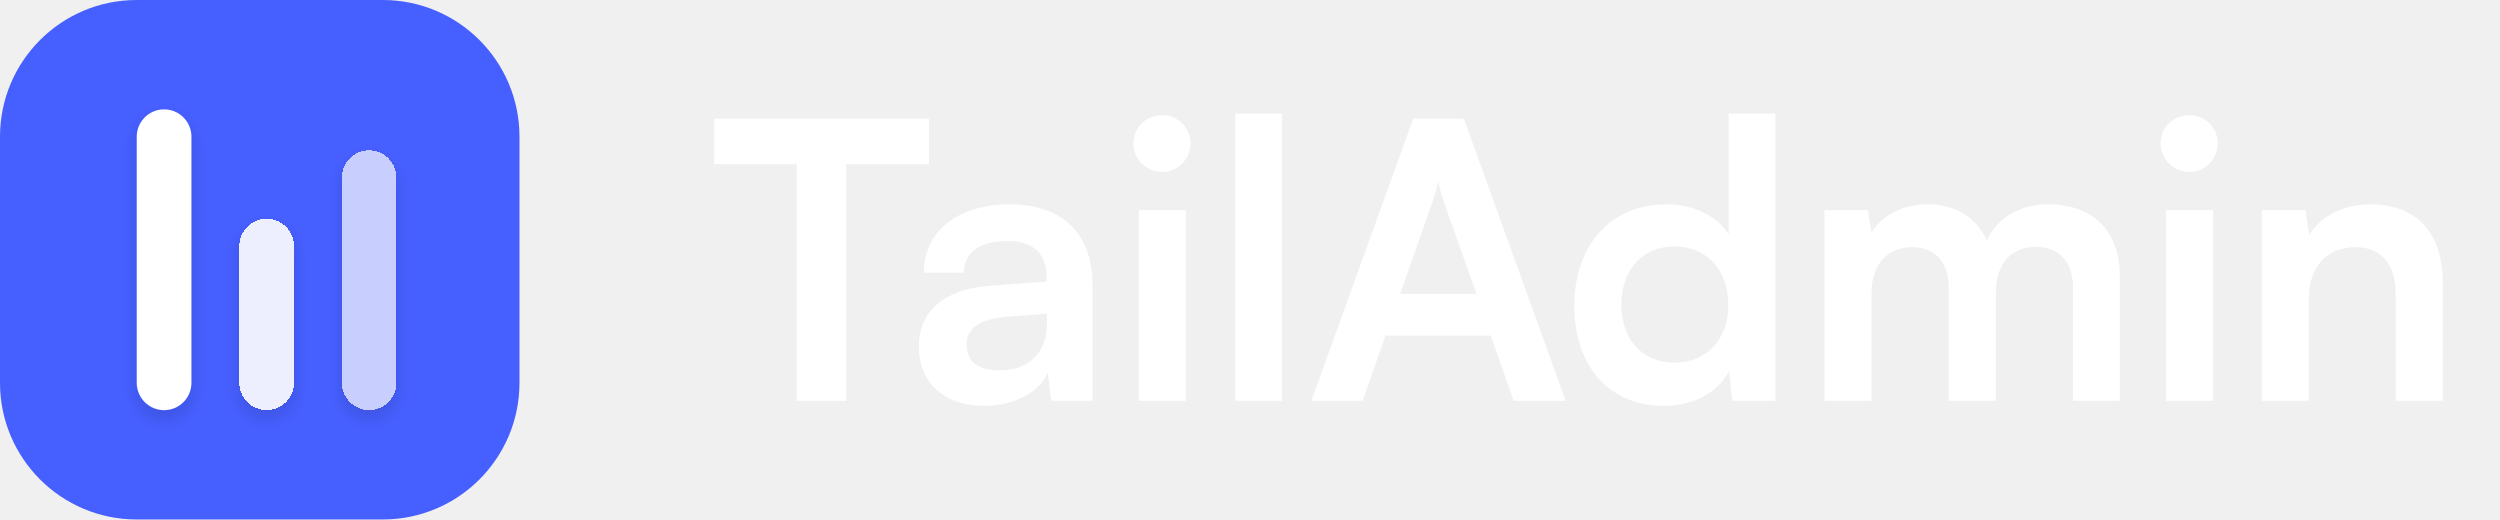
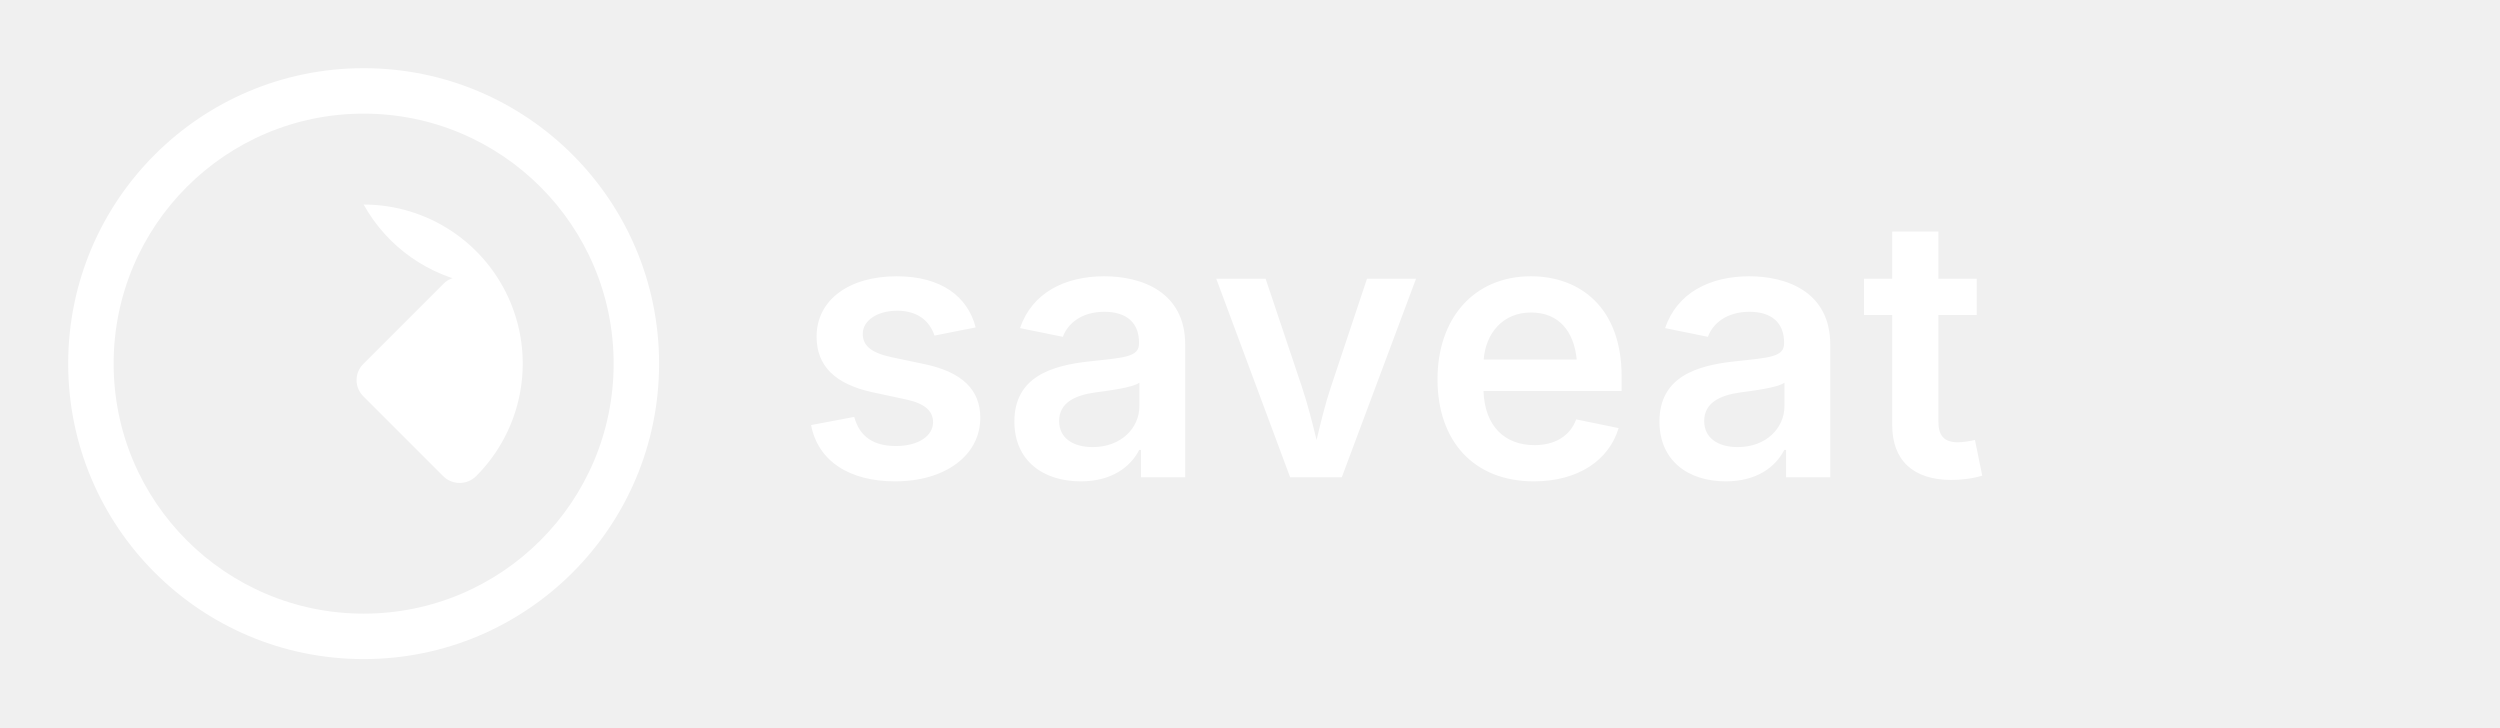
- <svg xmlns="http://www.w3.org/2000/svg" width="154" height="32" viewBox="0 0 154 32" fill="none">
-   <path d="M0 8.421C0 3.77 3.77 0 8.421 0H23.579C28.23 0 32 3.77 32 8.421V23.579C32 28.23 28.23 32 23.579 32H8.421C3.77 32 0 28.23 0 23.579V8.421Z" fill="#465FFF" />
-   <g filter="url(#filter0_d_1608_324)">
-     <path d="M8.424 8.422C8.424 7.491 9.178 6.737 10.108 6.737C11.038 6.737 11.792 7.491 11.792 8.422V23.579C11.792 24.51 11.038 25.264 10.108 25.264C9.178 25.264 8.424 24.51 8.424 23.579V8.422Z" fill="white" />
+ <svg xmlns="http://www.w3.org/2000/svg" viewBox="0 0 220 64" fill="#FFFFFF">
+   <g>
+     <path d="M32 6c14.36 0 26 11.64 26 26S46.36 58 32 58 6 46.36 6 32 17.64 6 32 6zm0 4C19.85 10 10 19.85 10 32s9.85 22 22 22 22-9.85 22-22S44.15 10 32 10zm0 8a14 14 0 0 1 9.9 23.9c-.8.8-2.1.8-2.9 0l-7-7a2 2 0 0 1 0-2.9l7-7a2 2 0 0 1 2.9 0A14 14 0 0 1 32 18z" />
+     <text x="70" y="42" font-family="Inter, sans-serif" font-size="32" font-weight="600" letter-spacing="0.5" fill="#FFFFFF">
+             saveat
+         </text>
  </g>
-   <g filter="url(#filter1_d_1608_324)">
-     <path d="M14.742 15.157C14.742 14.227 15.496 13.473 16.426 13.473C17.357 13.473 18.111 14.227 18.111 15.157V23.578C18.111 24.508 17.357 25.262 16.426 25.262C15.496 25.262 14.742 24.508 14.742 23.578V15.157Z" fill="white" fill-opacity="0.9" shape-rendering="crispEdges" />
-   </g>
-   <g filter="url(#filter2_d_1608_324)">
-     <path d="M21.055 10.946C21.055 10.016 21.809 9.262 22.739 9.262C23.669 9.262 24.423 10.016 24.423 10.946V23.578C24.423 24.508 23.669 25.262 22.739 25.262C21.809 25.262 21.055 24.508 21.055 23.578V10.946Z" fill="white" fill-opacity="0.7" shape-rendering="crispEdges" />
-   </g>
-   <path d="M44 10.115H49.089V24.691H52.132V10.115H57.221V7.309H44V10.115Z" fill="white" />
-   <path d="M60.617 25C62.448 25 64.042 24.168 64.541 22.955L64.755 24.691H67.299V17.558C67.299 14.3 65.349 12.588 62.187 12.588C59.001 12.588 56.908 14.252 56.908 16.797H59.381C59.381 15.56 60.332 14.847 62.044 14.847C63.518 14.847 64.47 15.489 64.47 17.082V17.343L60.95 17.605C58.168 17.819 56.599 19.174 56.599 21.338C56.599 23.549 58.121 25 60.617 25ZM61.569 22.812C60.261 22.812 59.547 22.289 59.547 21.219C59.547 20.268 60.237 19.674 62.044 19.507L64.493 19.317V19.935C64.493 21.742 63.352 22.812 61.569 22.812Z" fill="white" />
-   <path d="M71.6 10.591C72.551 10.591 73.335 9.806 73.335 8.831C73.335 7.856 72.551 7.095 71.6 7.095C70.601 7.095 69.816 7.856 69.816 8.831C69.816 9.806 70.601 10.591 71.6 10.591ZM70.149 24.691H73.05V12.944H70.149V24.691Z" fill="white" />
-   <path d="M78.972 24.691V7H76.095V24.691H78.972Z" fill="white" />
-   <path d="M83.941 24.691L85.344 20.672H91.835L93.238 24.691H96.448L90.171 7.309H87.056L80.778 24.691H83.941ZM88.221 12.493C88.387 12.017 88.53 11.494 88.601 11.161C88.649 11.518 88.815 12.041 88.958 12.493L90.955 18.104H86.247L88.221 12.493Z" fill="white" />
-   <path d="M102.493 25C104.276 25 105.798 24.215 106.511 22.86L106.701 24.691H109.364V7H106.487V14.443C105.75 13.277 104.3 12.588 102.659 12.588C99.116 12.588 96.976 15.203 96.976 18.865C96.976 22.503 99.092 25 102.493 25ZM103.135 22.337C101.113 22.337 99.877 20.863 99.877 18.77C99.877 16.678 101.113 15.18 103.135 15.18C105.156 15.18 106.464 16.654 106.464 18.77C106.464 20.886 105.156 22.337 103.135 22.337Z" fill="white" />
-   <path d="M115.289 24.691V18.033C115.289 16.131 116.406 15.227 117.785 15.227C119.164 15.227 120.044 16.107 120.044 17.748V24.691H122.945V18.033C122.945 16.107 124.015 15.203 125.418 15.203C126.797 15.203 127.701 16.083 127.701 17.771V24.691H130.578V17.011C130.578 14.3 129.008 12.588 126.155 12.588C124.372 12.588 122.993 13.468 122.398 14.823C121.78 13.468 120.543 12.588 118.76 12.588C117.072 12.588 115.883 13.349 115.289 14.324L115.051 12.944H112.388V24.691H115.289Z" fill="white" />
-   <path d="M134.876 10.591C135.827 10.591 136.612 9.806 136.612 8.831C136.612 7.856 135.827 7.095 134.876 7.095C133.877 7.095 133.093 7.856 133.093 8.831C133.093 9.806 133.877 10.591 134.876 10.591ZM133.426 24.691H136.327V12.944H133.426V24.691Z" fill="white" />
-   <path d="M142.225 24.691V18.366C142.225 16.464 143.318 15.227 145.102 15.227C146.6 15.227 147.575 16.178 147.575 18.152V24.691H150.476V17.462C150.476 14.419 148.954 12.588 146.005 12.588C144.412 12.588 142.985 13.277 142.248 14.466L142.011 12.944H139.324V24.691H142.225Z" fill="white" />
-   <defs>
-     <filter id="filter0_d_1608_324" x="7.424" y="6.237" width="5.368" height="20.526" filterUnits="userSpaceOnUse" color-interpolation-filters="sRGB">
-       <feFlood flood-opacity="0" result="BackgroundImageFix" />
-       <feColorMatrix in="SourceAlpha" type="matrix" values="0 0 0 0 0 0 0 0 0 0 0 0 0 0 0 0 0 0 127 0" result="hardAlpha" />
-       <feOffset dy="0.5" />
-       <feGaussianBlur stdDeviation="0.5" />
-       <feComposite in2="hardAlpha" operator="out" />
-       <feColorMatrix type="matrix" values="0 0 0 0 0 0 0 0 0 0 0 0 0 0 0 0 0 0 0.12 0" />
-       <feBlend mode="normal" in2="BackgroundImageFix" result="effect1_dropShadow_1608_324" />
-       <feBlend mode="normal" in="SourceGraphic" in2="effect1_dropShadow_1608_324" result="shape" />
-     </filter>
-     <filter id="filter1_d_1608_324" x="13.742" y="12.973" width="5.368" height="13.79" filterUnits="userSpaceOnUse" color-interpolation-filters="sRGB">
-       <feFlood flood-opacity="0" result="BackgroundImageFix" />
-       <feColorMatrix in="SourceAlpha" type="matrix" values="0 0 0 0 0 0 0 0 0 0 0 0 0 0 0 0 0 0 127 0" result="hardAlpha" />
-       <feOffset dy="0.5" />
-       <feGaussianBlur stdDeviation="0.5" />
-       <feComposite in2="hardAlpha" operator="out" />
-       <feColorMatrix type="matrix" values="0 0 0 0 0 0 0 0 0 0 0 0 0 0 0 0 0 0 0.12 0" />
-       <feBlend mode="normal" in2="BackgroundImageFix" result="effect1_dropShadow_1608_324" />
-       <feBlend mode="normal" in="SourceGraphic" in2="effect1_dropShadow_1608_324" result="shape" />
-     </filter>
-     <filter id="filter2_d_1608_324" x="20.055" y="8.762" width="5.368" height="18" filterUnits="userSpaceOnUse" color-interpolation-filters="sRGB">
-       <feFlood flood-opacity="0" result="BackgroundImageFix" />
-       <feColorMatrix in="SourceAlpha" type="matrix" values="0 0 0 0 0 0 0 0 0 0 0 0 0 0 0 0 0 0 127 0" result="hardAlpha" />
-       <feOffset dy="0.5" />
-       <feGaussianBlur stdDeviation="0.5" />
-       <feComposite in2="hardAlpha" operator="out" />
-       <feColorMatrix type="matrix" values="0 0 0 0 0 0 0 0 0 0 0 0 0 0 0 0 0 0 0.12 0" />
-       <feBlend mode="normal" in2="BackgroundImageFix" result="effect1_dropShadow_1608_324" />
-       <feBlend mode="normal" in="SourceGraphic" in2="effect1_dropShadow_1608_324" result="shape" />
-     </filter>
-   </defs>
</svg>
